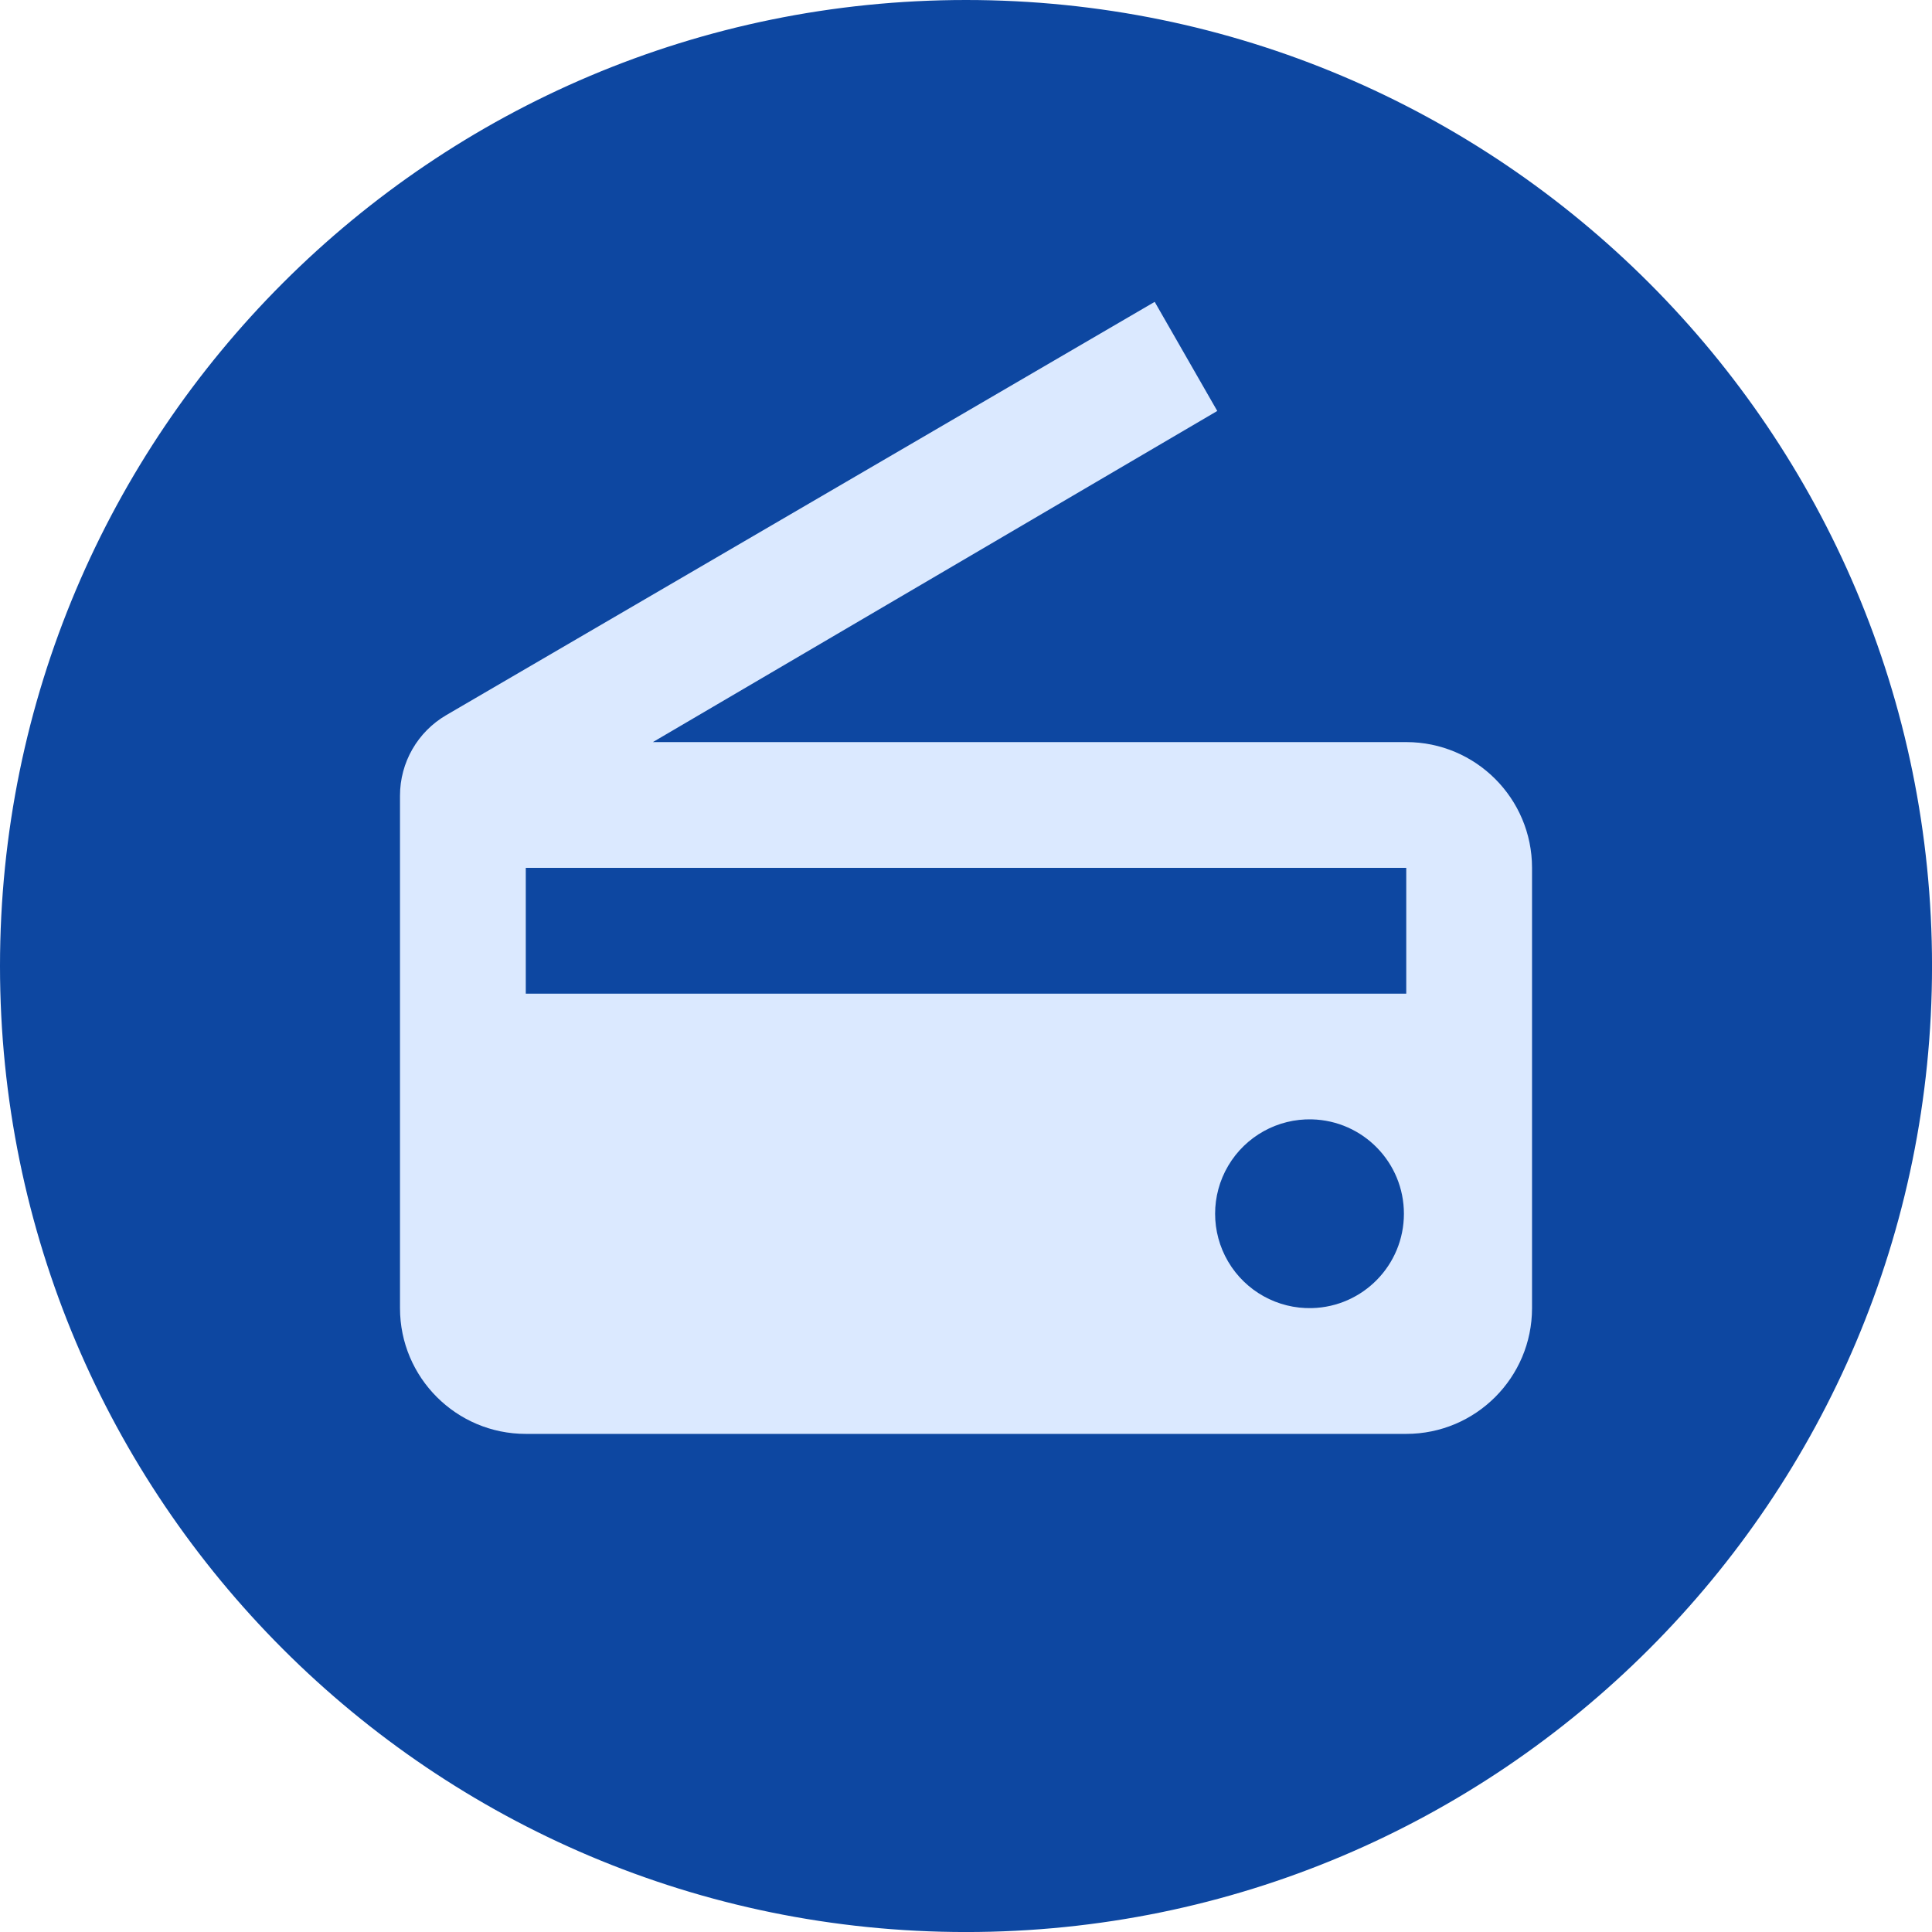
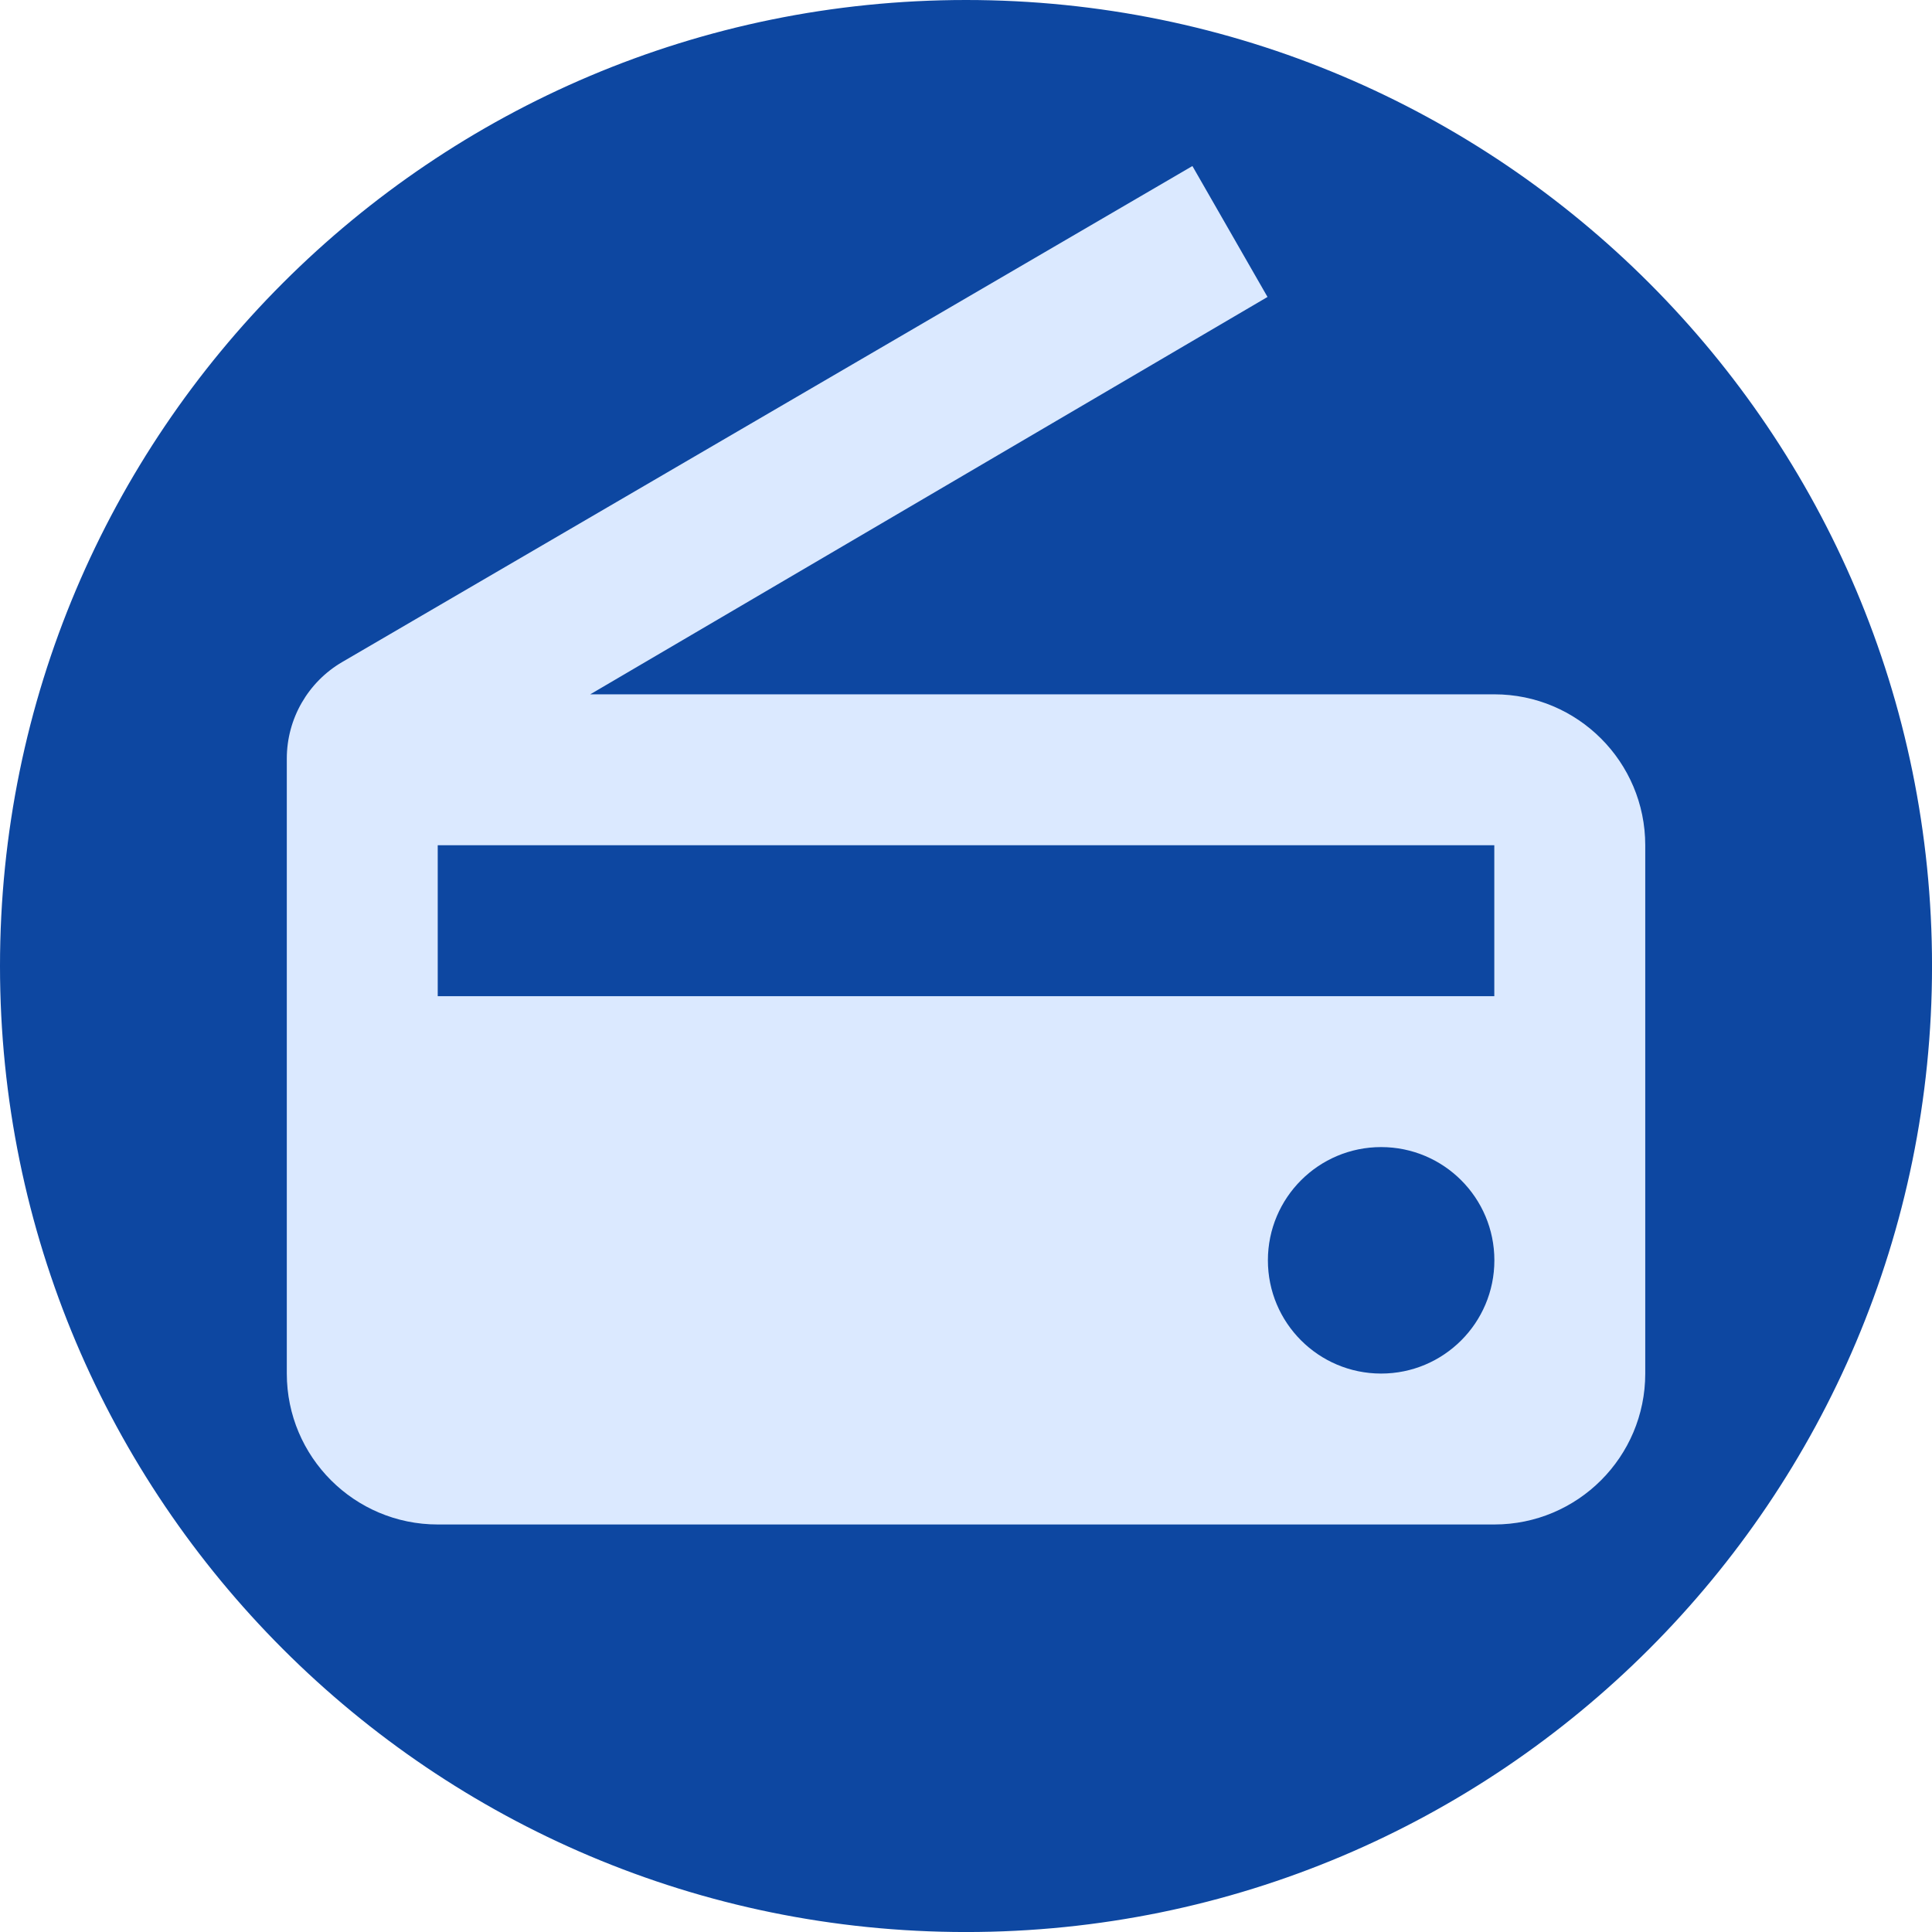
<svg xmlns="http://www.w3.org/2000/svg" width="256" height="256" viewBox="0 0 67.733 67.733" version="1.1" id="svg1" xml:space="preserve">
  <defs id="defs1" />
  <g id="layer1">
    <circle style="opacity:1;fill:#0d47a1;stroke:#0d47a1;stroke-width:0.264;stroke-opacity:1" id="path2" cx="33.867" cy="33.867" r="33.735" />
-     <path d="M 16.784,8.285 H 4.805 l 8.974,-5.265 -0.995,-1.735 -11.264,6.571 a 1.482,1.482 0 0 0 -0.736,1.281 v 8.148 a 2,2 0 0 0 2,2 H 16.784 a 2,2 0 0 0 2,-2 v -7 a 2,2 0 0 0 -2,-2 z m -1.5,9 a 1.501,1.501 0 1 1 0.001,-3.001 1.501,1.501 0 0 1 -0.001,3.001 z m 1.5,-5 H 2.784 v -2 H 16.784 Z" id="path1" style="fill:#dbe9ff" transform="matrix(2.204861,0,0,2.204861,12.29471,7.749248)" />
+     <path d="M 52.388,24.342 H 20.693 L 44.437,10.411 41.804,5.821 12.002,23.207 a 3.921,3.921 0 0 0 -1.947,3.389 v 21.558 a 5.292,5.292 0 0 0 5.292,5.292 H 52.388 a 5.292,5.292 0 0 0 5.292,-5.292 V 29.633 A 5.292,5.292 0 0 0 52.388,24.342 Z m -3.969,23.813 a 3.97,3.97 0 1 1 0.003,-7.94 3.97,3.97 0 0 1 -0.003,7.94 z M 52.388,34.925 H 15.346 V 29.633 H 52.388 Z" id="path1" style="fill:#dbe9ff;stroke-width:2.646" />
  </g>
</svg>
